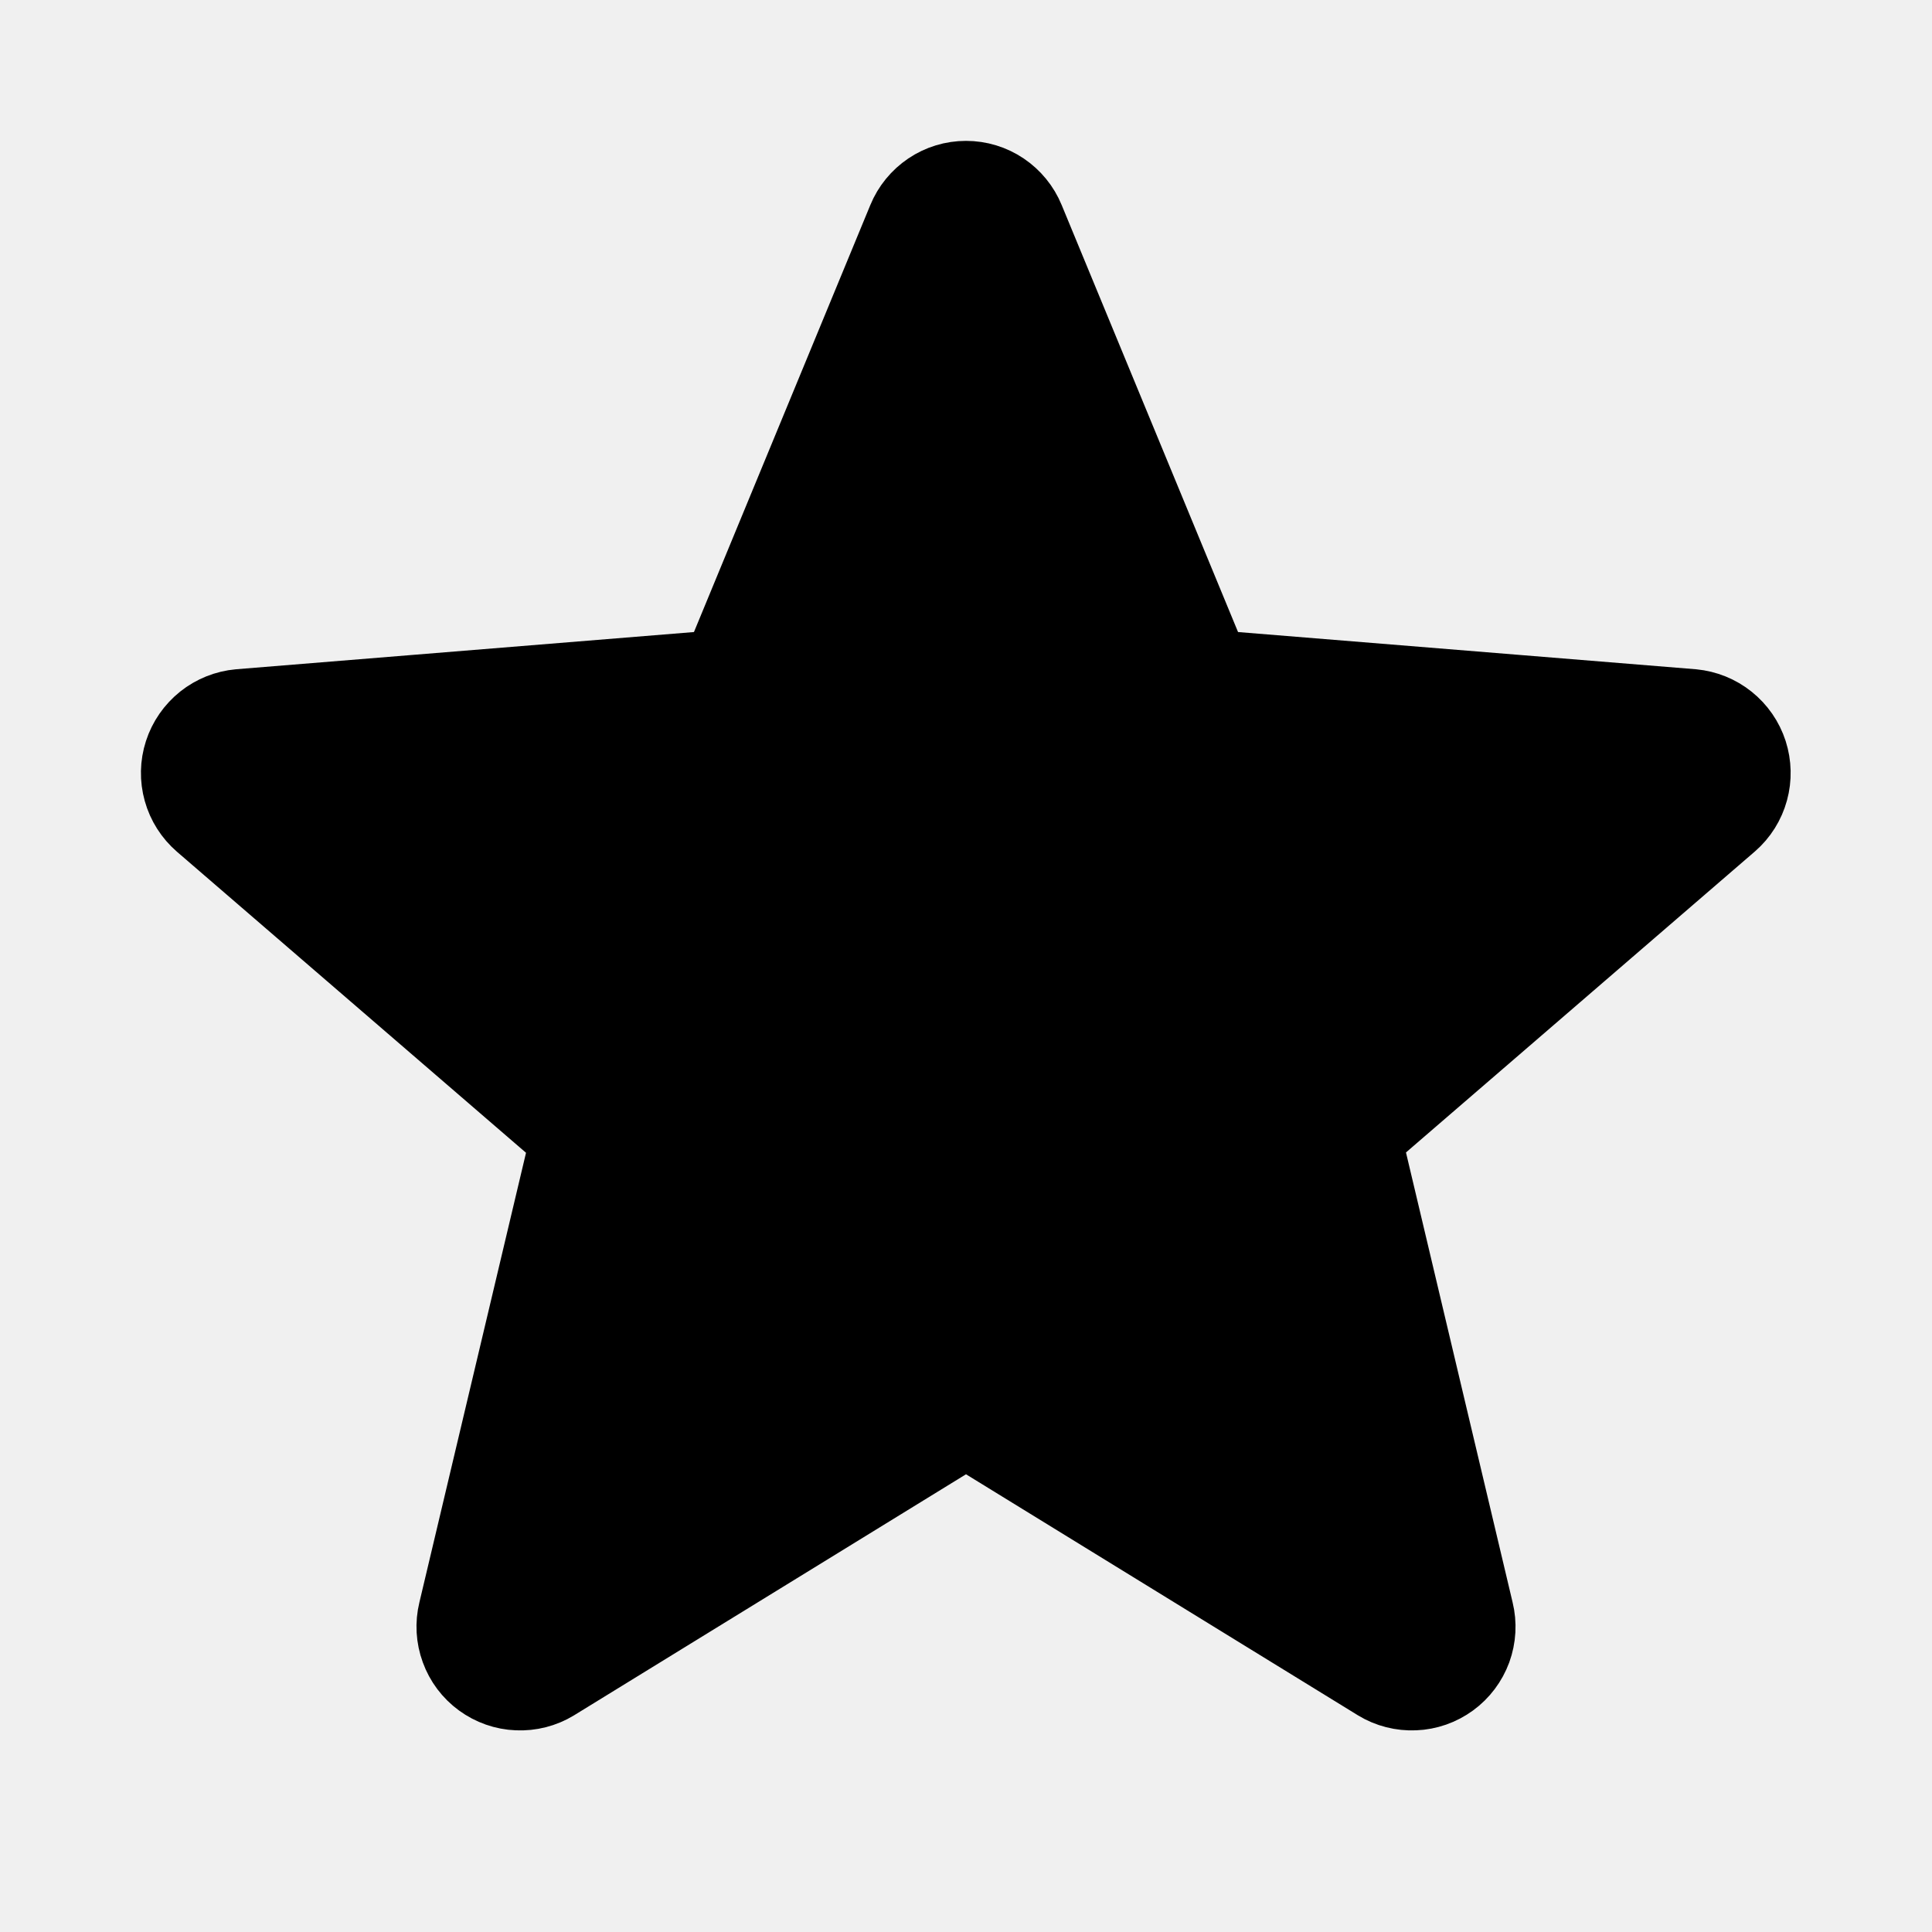
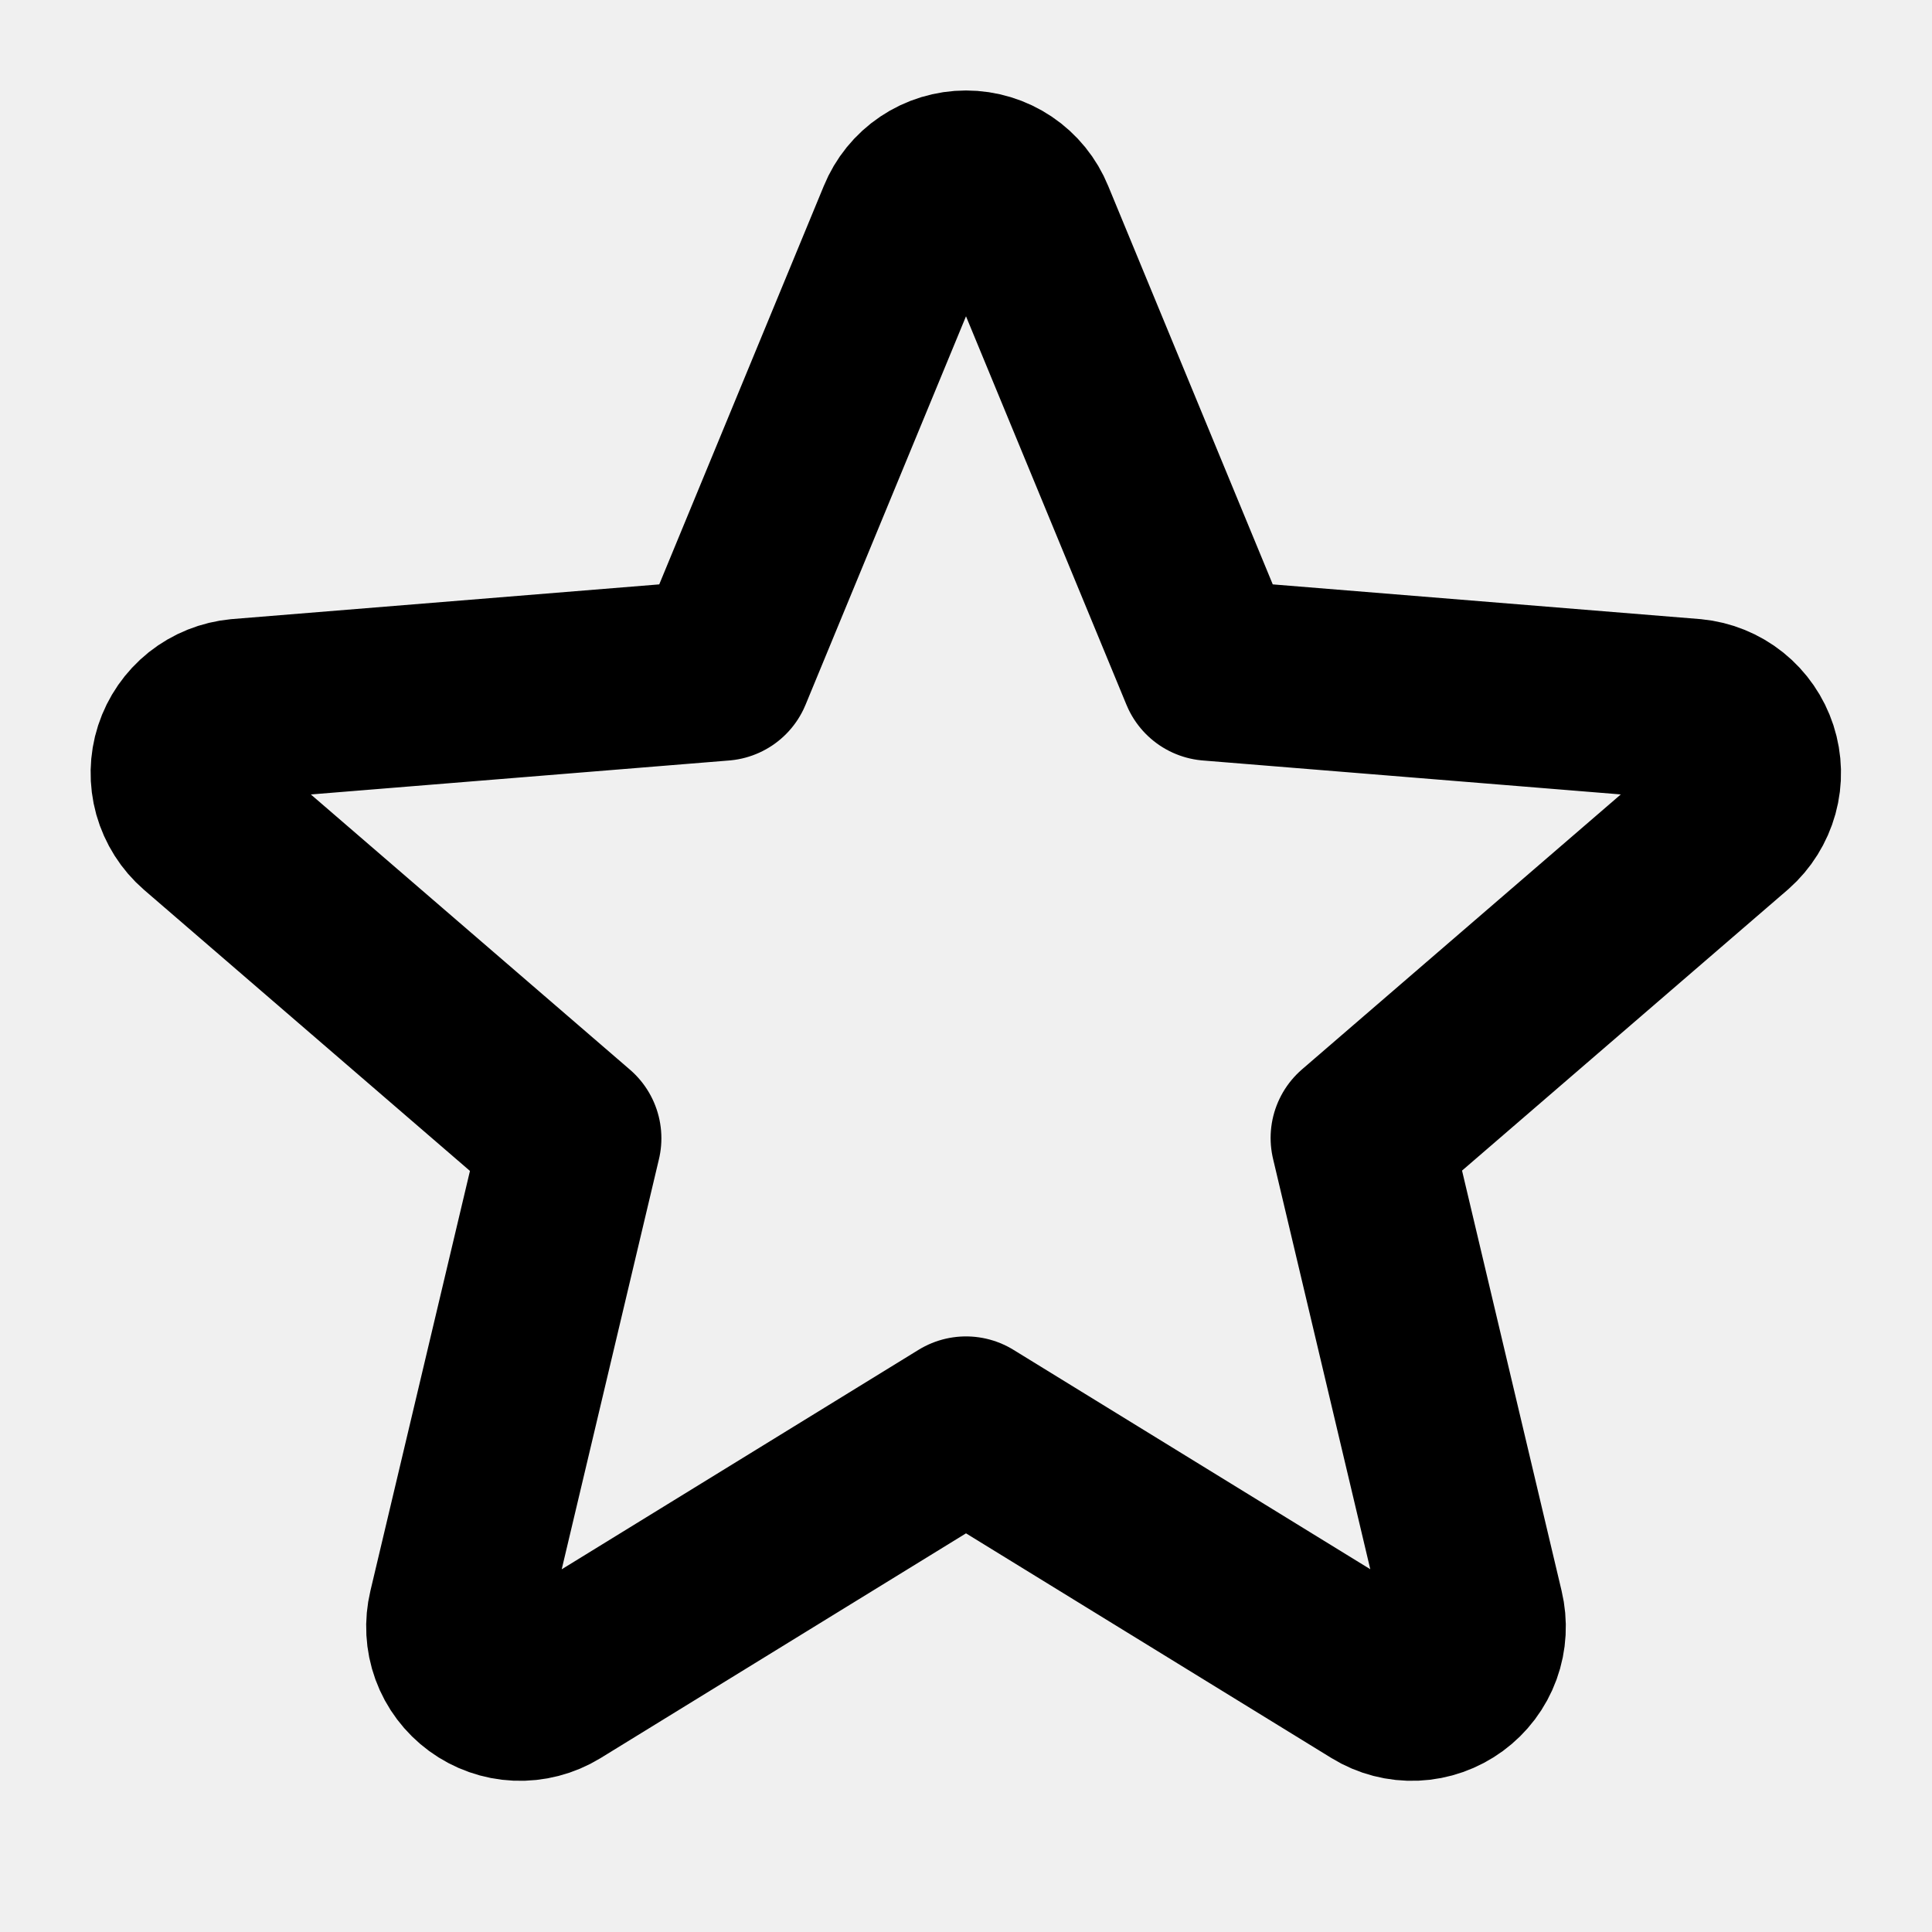
- <svg xmlns="http://www.w3.org/2000/svg" width="100%" height="100%" viewBox="0 0 24 24" fill="currentColor">
-   <g clip-path="url(#clip0_625_934)">
-     <path d="M12 17.727L17.13 20.882C17.263 20.963 17.417 21.002 17.573 20.995C17.728 20.989 17.878 20.936 18.004 20.844C18.13 20.752 18.225 20.625 18.279 20.479C18.332 20.332 18.341 20.174 18.304 20.022L16.909 14.136L21.474 10.198C21.591 10.096 21.675 9.962 21.716 9.812C21.757 9.663 21.753 9.505 21.706 9.358C21.658 9.21 21.568 9.08 21.447 8.983C21.326 8.886 21.18 8.827 21.025 8.812L15.034 8.325L12.726 2.737C12.667 2.593 12.566 2.47 12.437 2.383C12.308 2.296 12.156 2.25 12 2.25C11.844 2.25 11.692 2.296 11.563 2.383C11.434 2.47 11.333 2.593 11.274 2.737L8.966 8.325L2.975 8.812C2.819 8.826 2.672 8.885 2.55 8.982C2.428 9.08 2.337 9.21 2.289 9.359C2.241 9.507 2.238 9.666 2.28 9.816C2.322 9.967 2.408 10.101 2.526 10.203L7.091 14.14L5.696 20.022C5.659 20.174 5.668 20.332 5.722 20.479C5.775 20.625 5.87 20.752 5.996 20.844C6.122 20.936 6.272 20.989 6.427 20.995C6.583 21.002 6.737 20.963 6.87 20.882L12 17.727Z" stroke="currentColor" stroke-linecap="round" stroke-linejoin="round" />
+ <svg xmlns="http://www.w3.org/2000/svg" width="100%" height="100%" viewBox="0 0 18 18" fill="none">
+   <g clip-path="url(#clip0_1535_2427)">
+     <path d="M9 13.295L12.848 15.661C12.947 15.722 13.063 15.752 13.18 15.747C13.296 15.742 13.409 15.702 13.503 15.633C13.597 15.564 13.669 15.469 13.709 15.359C13.749 15.249 13.755 15.13 13.728 15.017L12.682 10.602L16.106 7.649C16.193 7.572 16.256 7.471 16.287 7.359C16.318 7.247 16.315 7.129 16.279 7.018C16.243 6.908 16.176 6.81 16.085 6.737C15.995 6.665 15.885 6.62 15.769 6.609L11.275 6.244L9.544 2.053C9.5 1.945 9.425 1.852 9.328 1.787C9.231 1.722 9.117 1.687 9 1.687C8.883 1.687 8.769 1.722 8.672 1.787C8.575 1.852 8.5 1.945 8.456 2.053L6.725 6.244L2.231 6.609C2.115 6.62 2.004 6.664 1.912 6.737C1.821 6.81 1.753 6.908 1.717 7.019C1.681 7.13 1.679 7.25 1.71 7.362C1.742 7.475 1.806 7.576 1.894 7.652L5.318 10.605L4.272 15.017C4.245 15.13 4.251 15.249 4.291 15.359C4.331 15.469 4.403 15.564 4.497 15.633C4.591 15.702 4.704 15.742 4.82 15.747C4.937 15.752 5.053 15.722 5.153 15.661L9 13.295Z" stroke="currentColor" stroke-width="1.688" stroke-linecap="round" stroke-linejoin="round" />
  </g>
  <defs>
-     <clipPath id="clip0_625_934">
-       <rect width="24" height="24" fill="currentColor" />
+     <clipPath id="clip0_1535_2427">
+       <rect width="18" height="18" fill="white" />
    </clipPath>
  </defs>
</svg>
